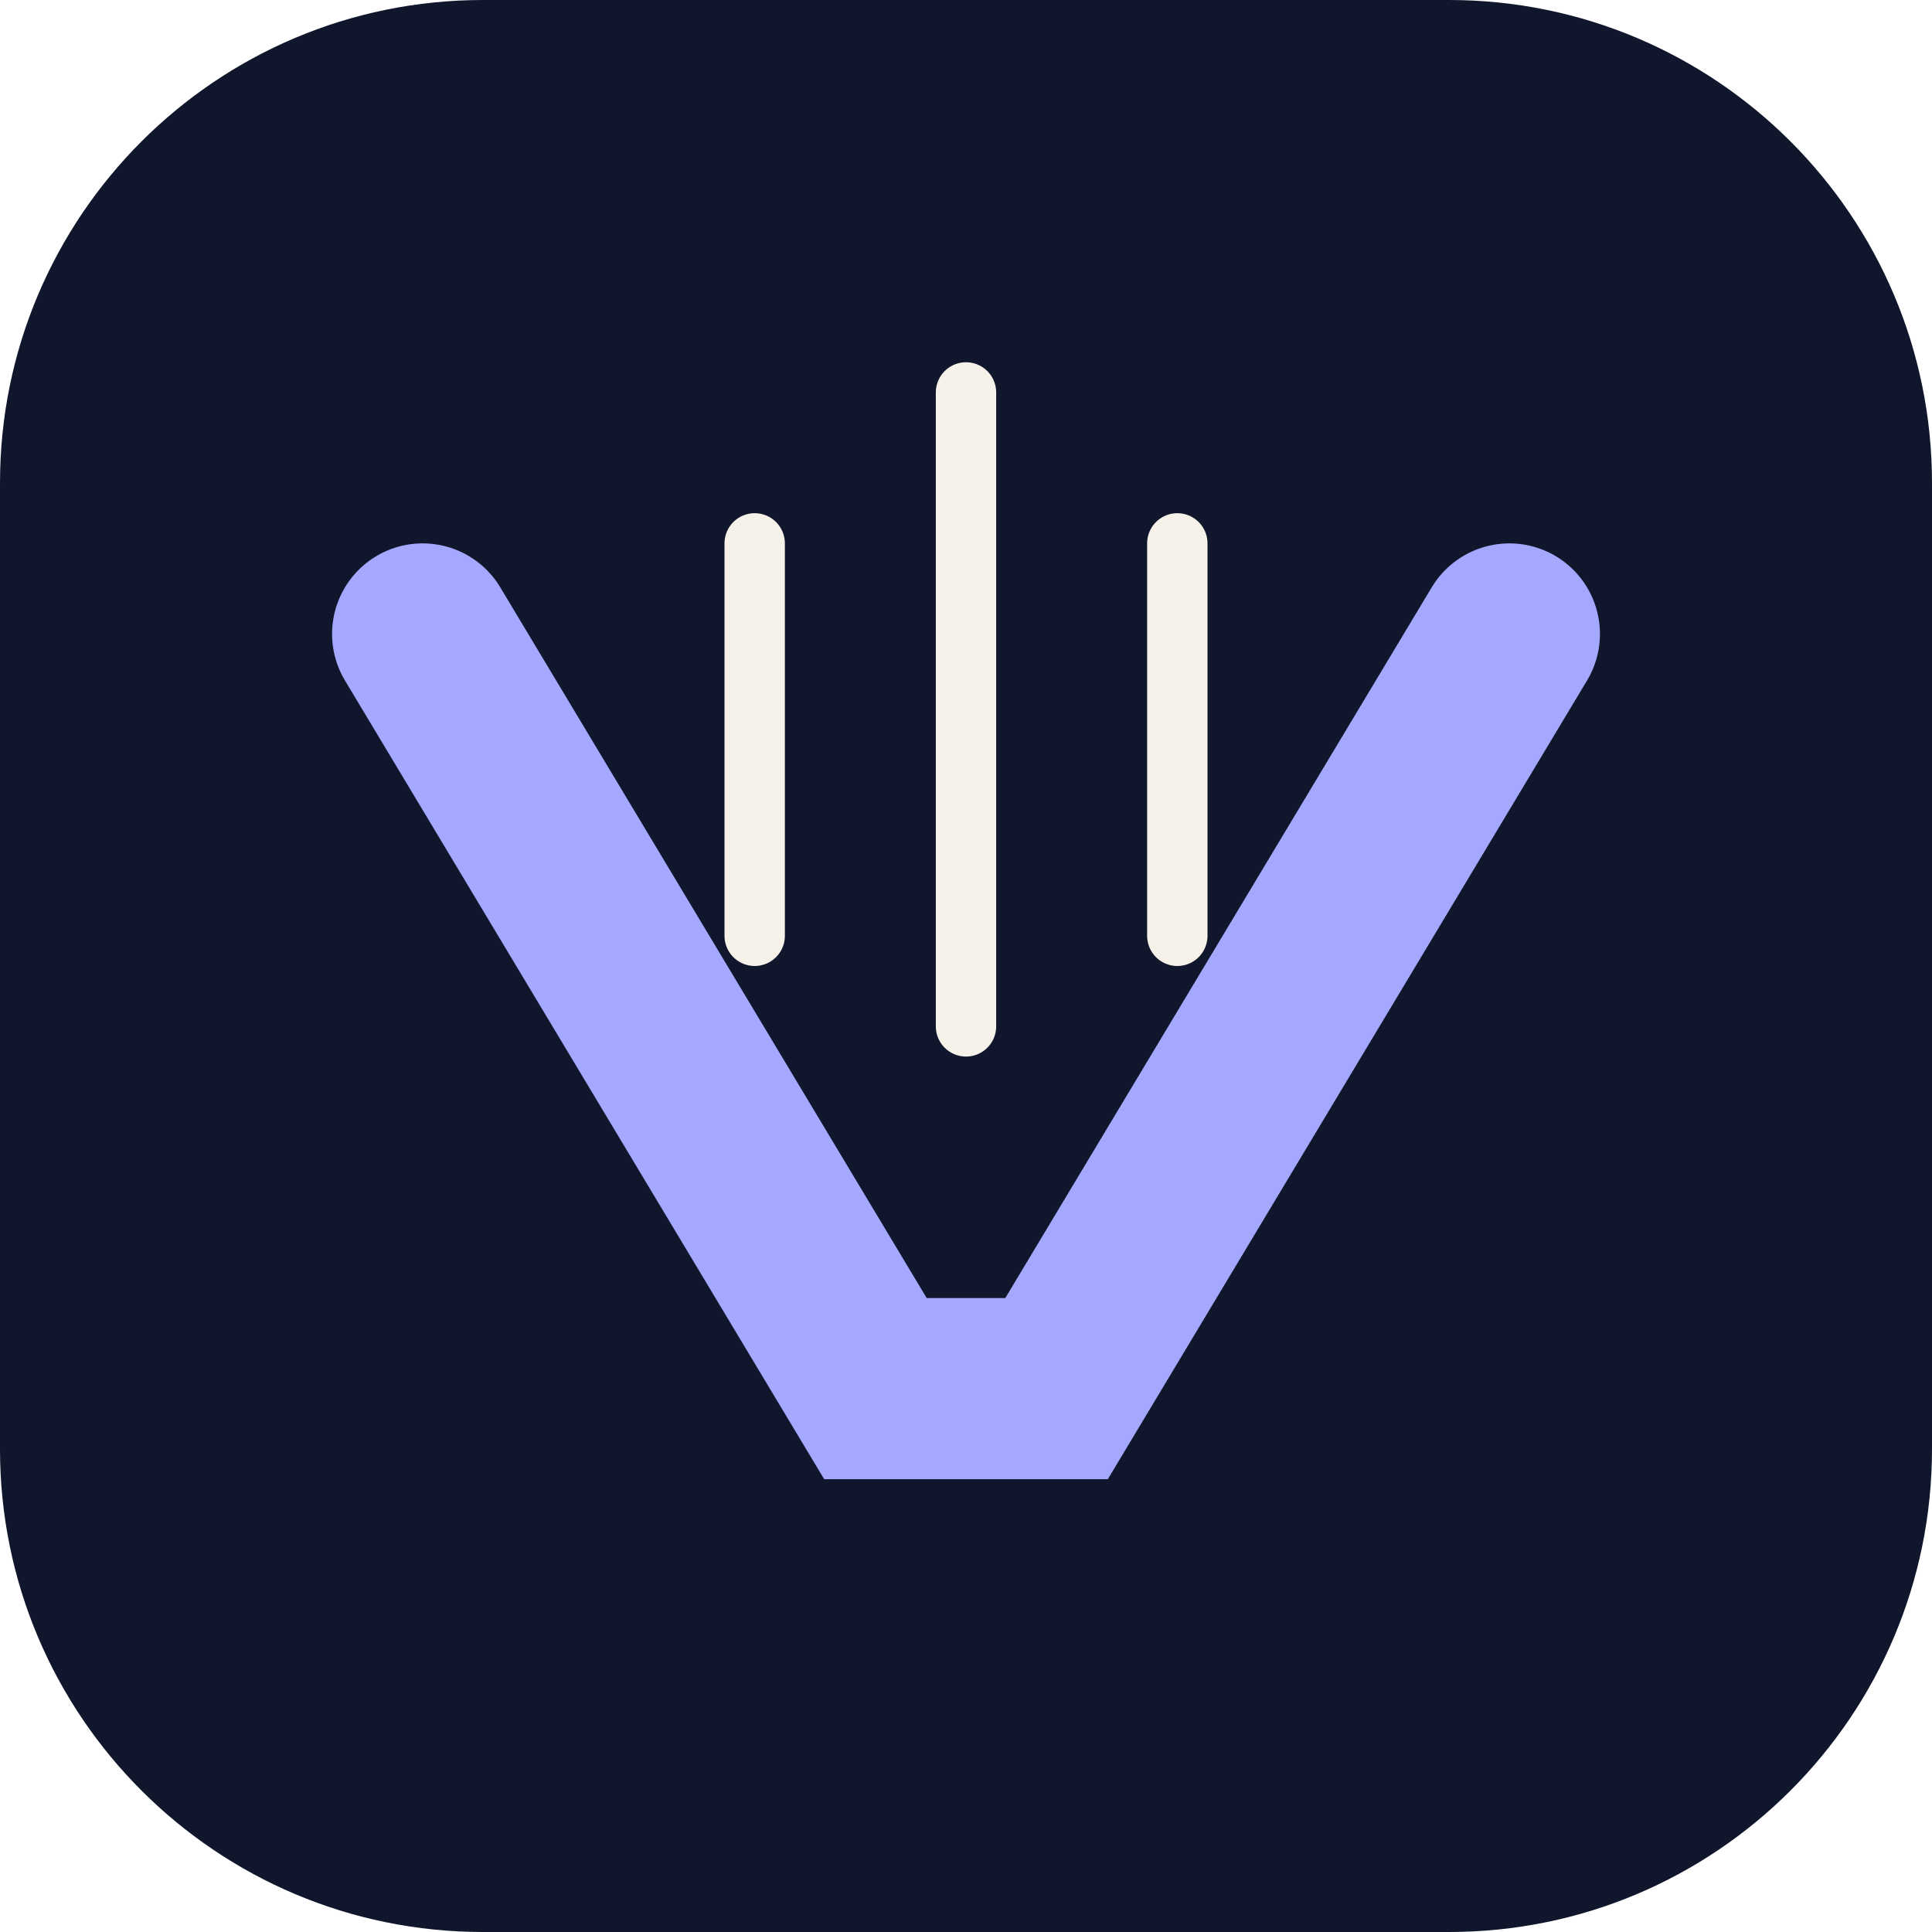
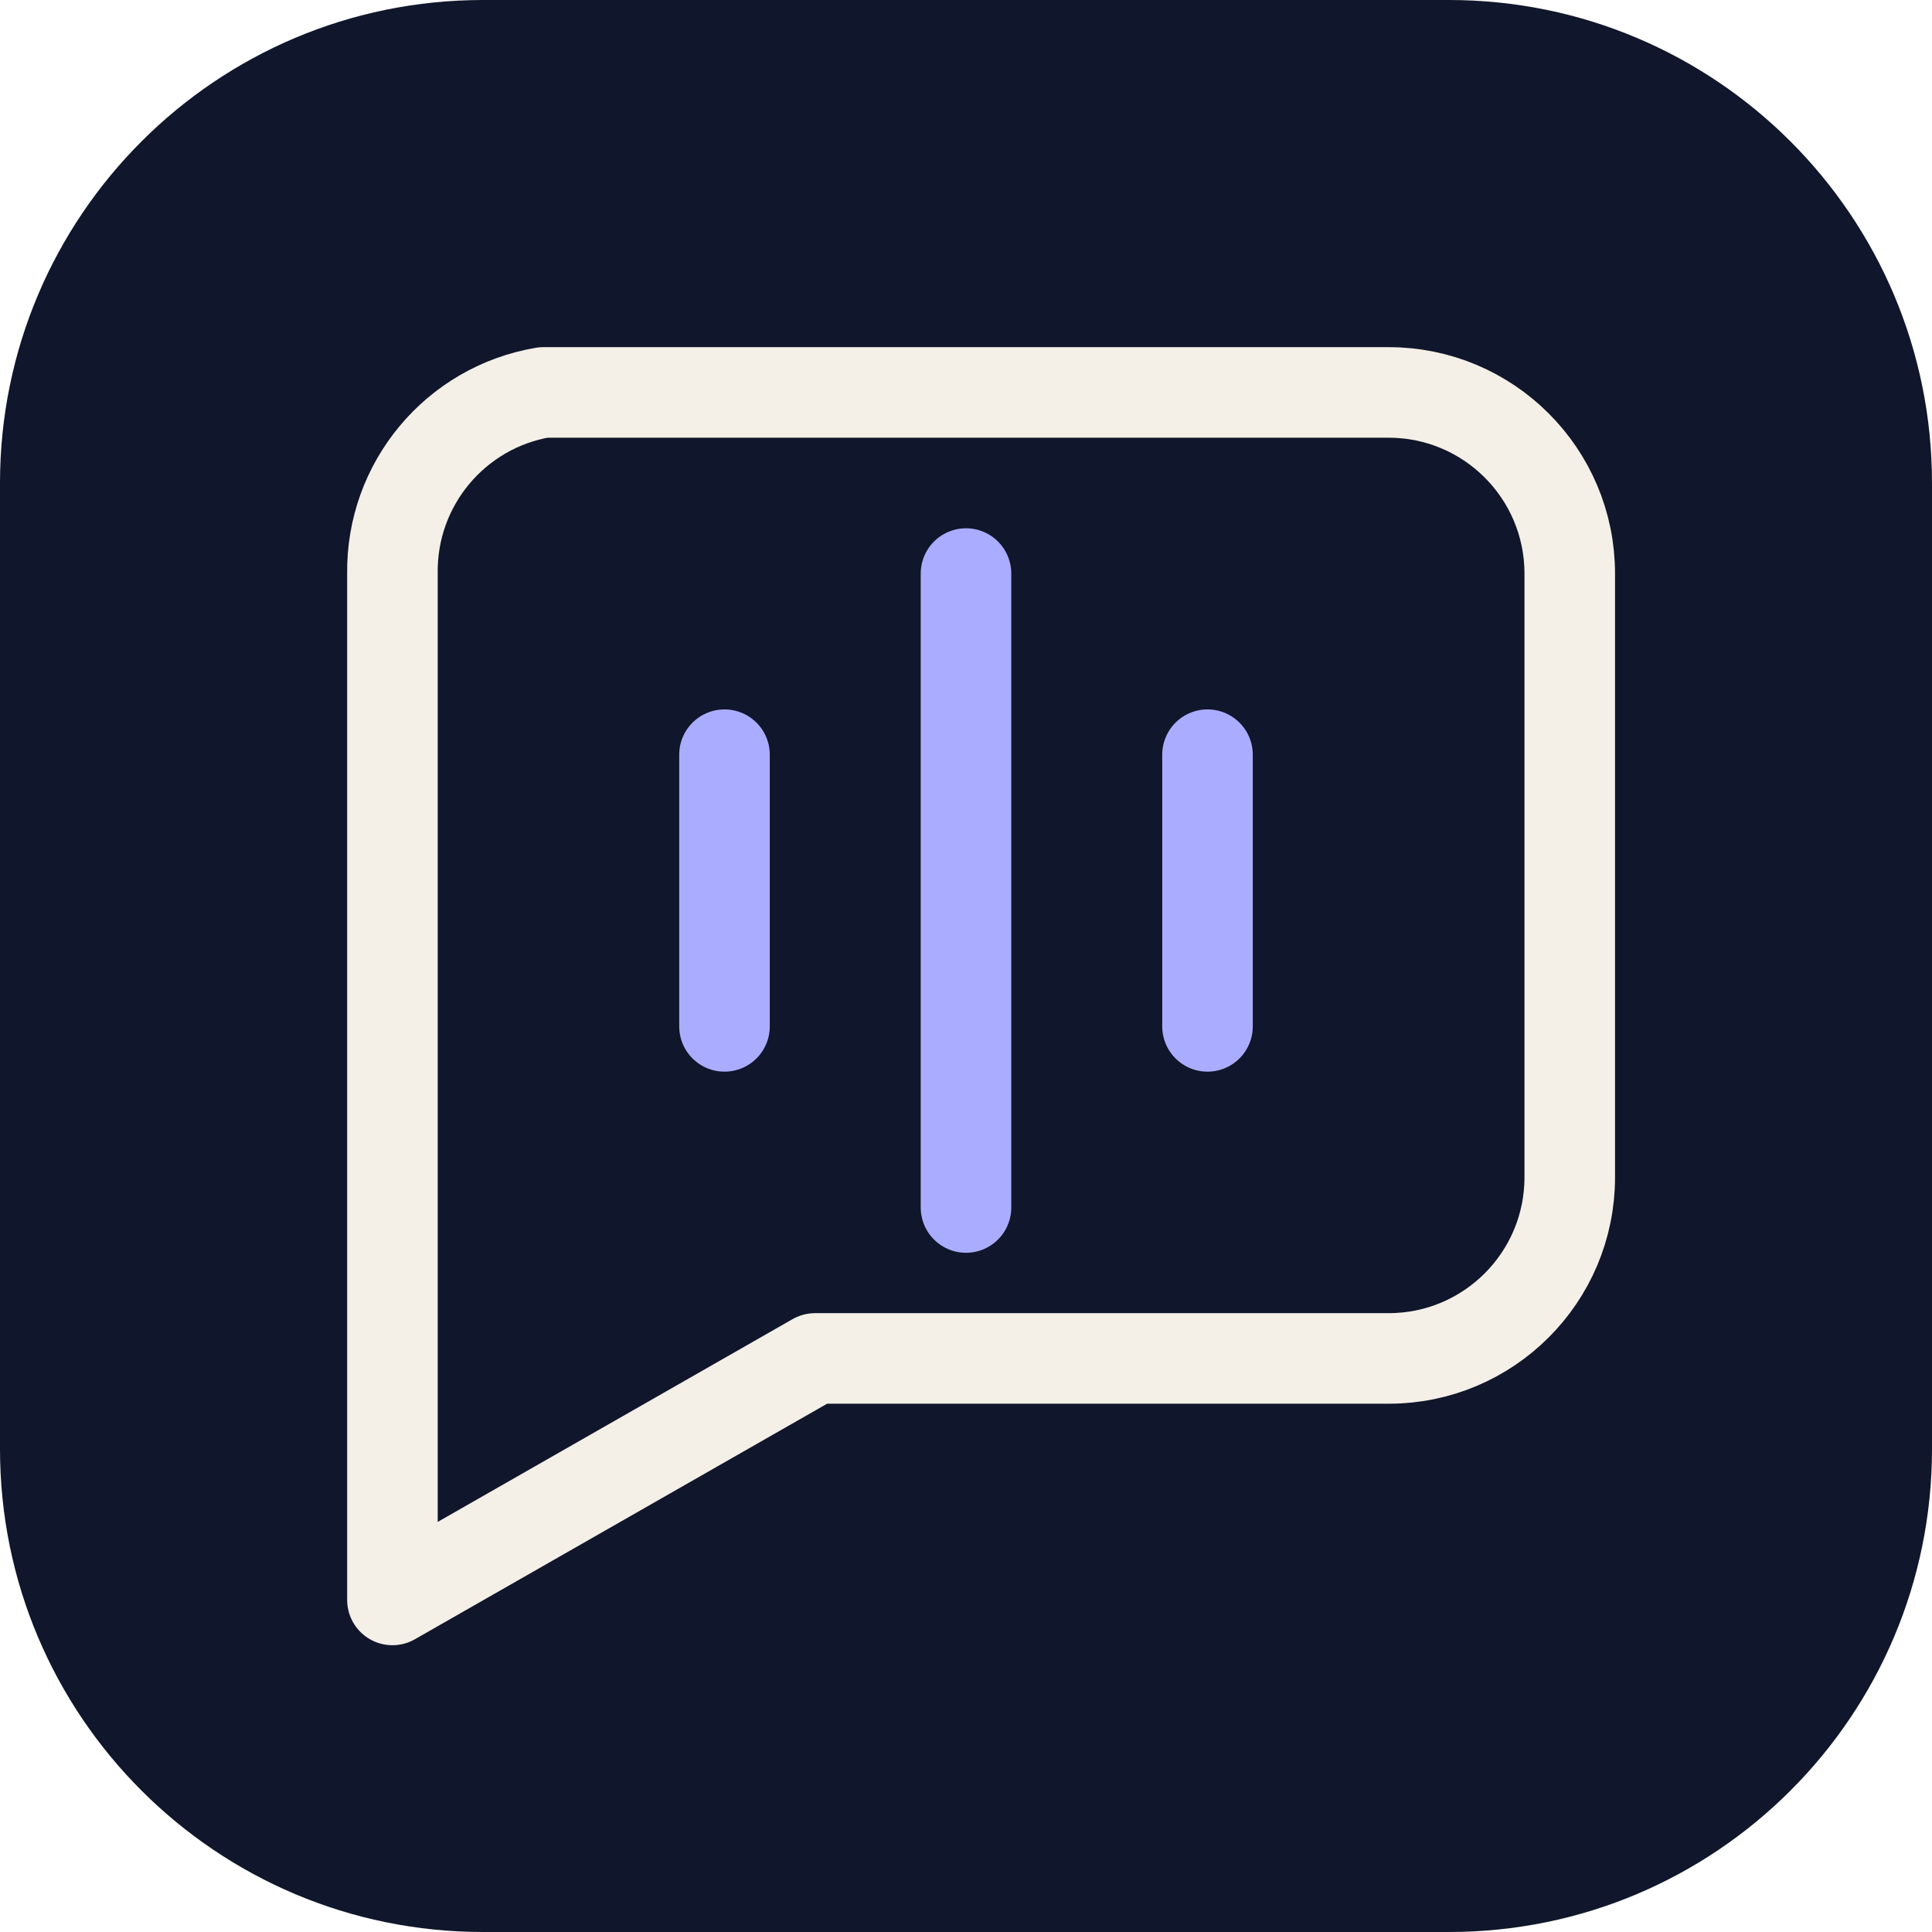
<svg xmlns="http://www.w3.org/2000/svg" viewBox="0 0 64 64">
  <rect width="64" height="64" rx="16" fill="#10162b" />
-   <path d="M14 21 29 46h6l15-25" fill="none" stroke="#a5a8ff" stroke-width="6" stroke-linecap="round" />
-   <path d="M25 18v13m7-18v21m7-16v13" stroke="#f6f2e9" stroke-width="2" stroke-linecap="round" />
+   <path d="M18 13h28a6 6 0 0 1 6 6v20a6 6 0 0 1-6 6H27L13 53V19a6 6 0 0 1 5-6Z" fill="none" stroke="#f4f0e7" stroke-width="3" stroke-linejoin="round" />
+   <path d="M24 25v9m8-15v21m8-15v9" stroke="#aaadff" stroke-width="3" stroke-linecap="round" />
</svg>
